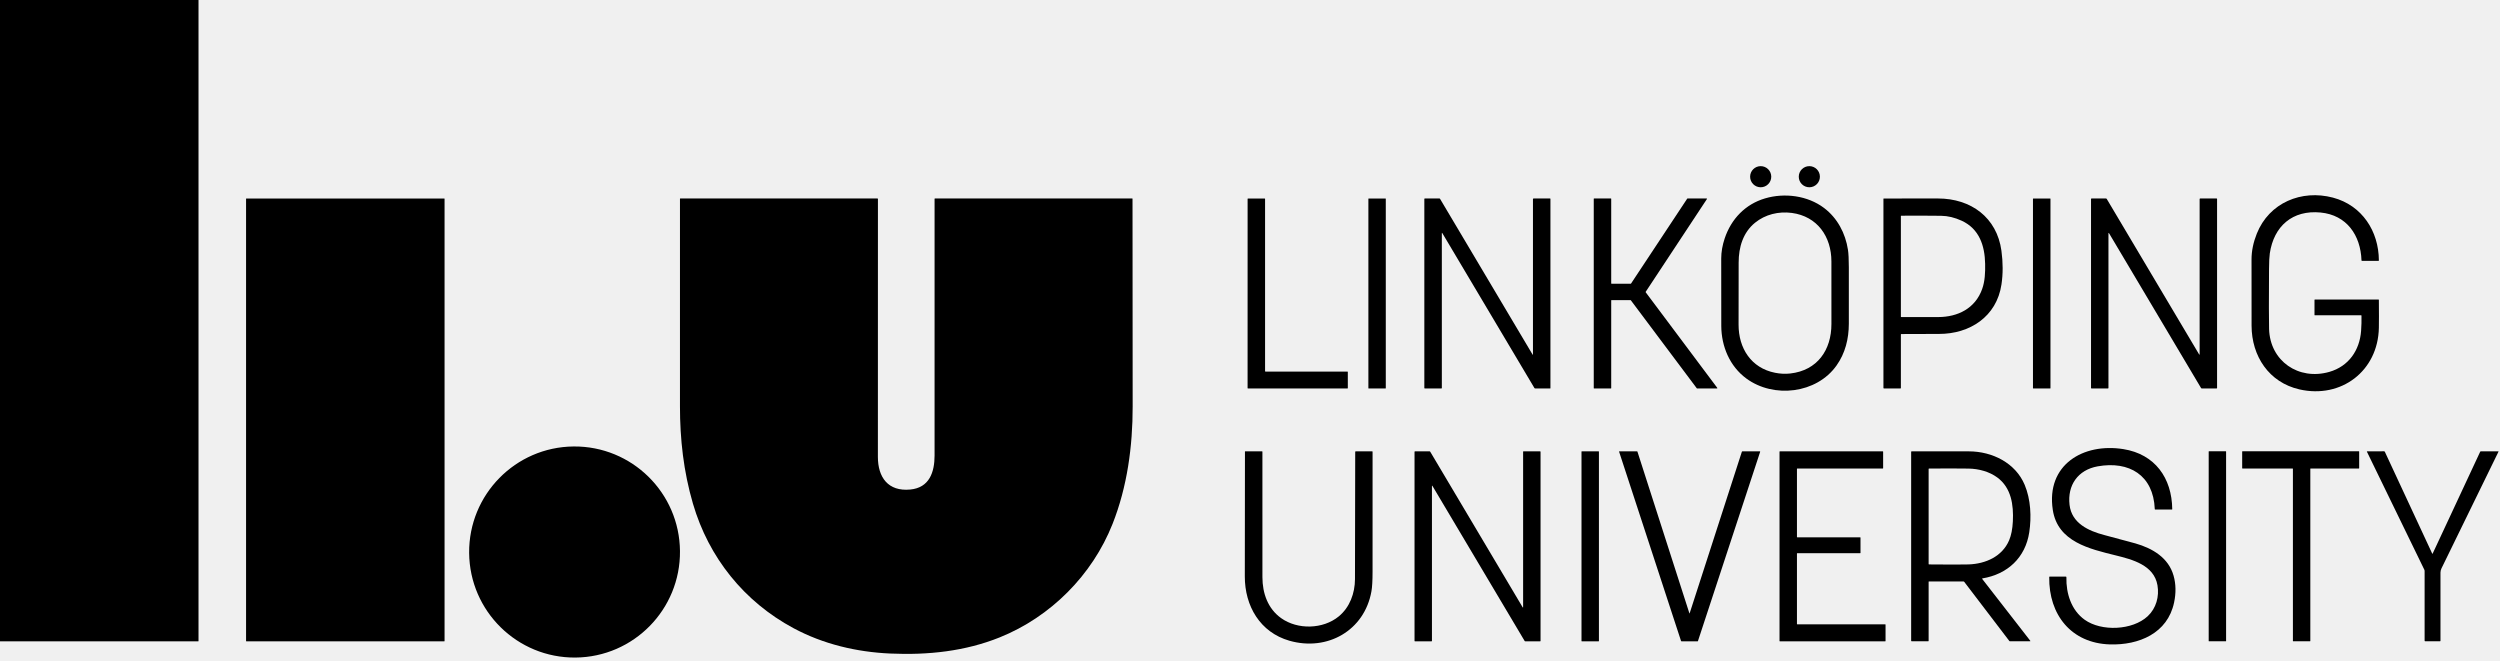
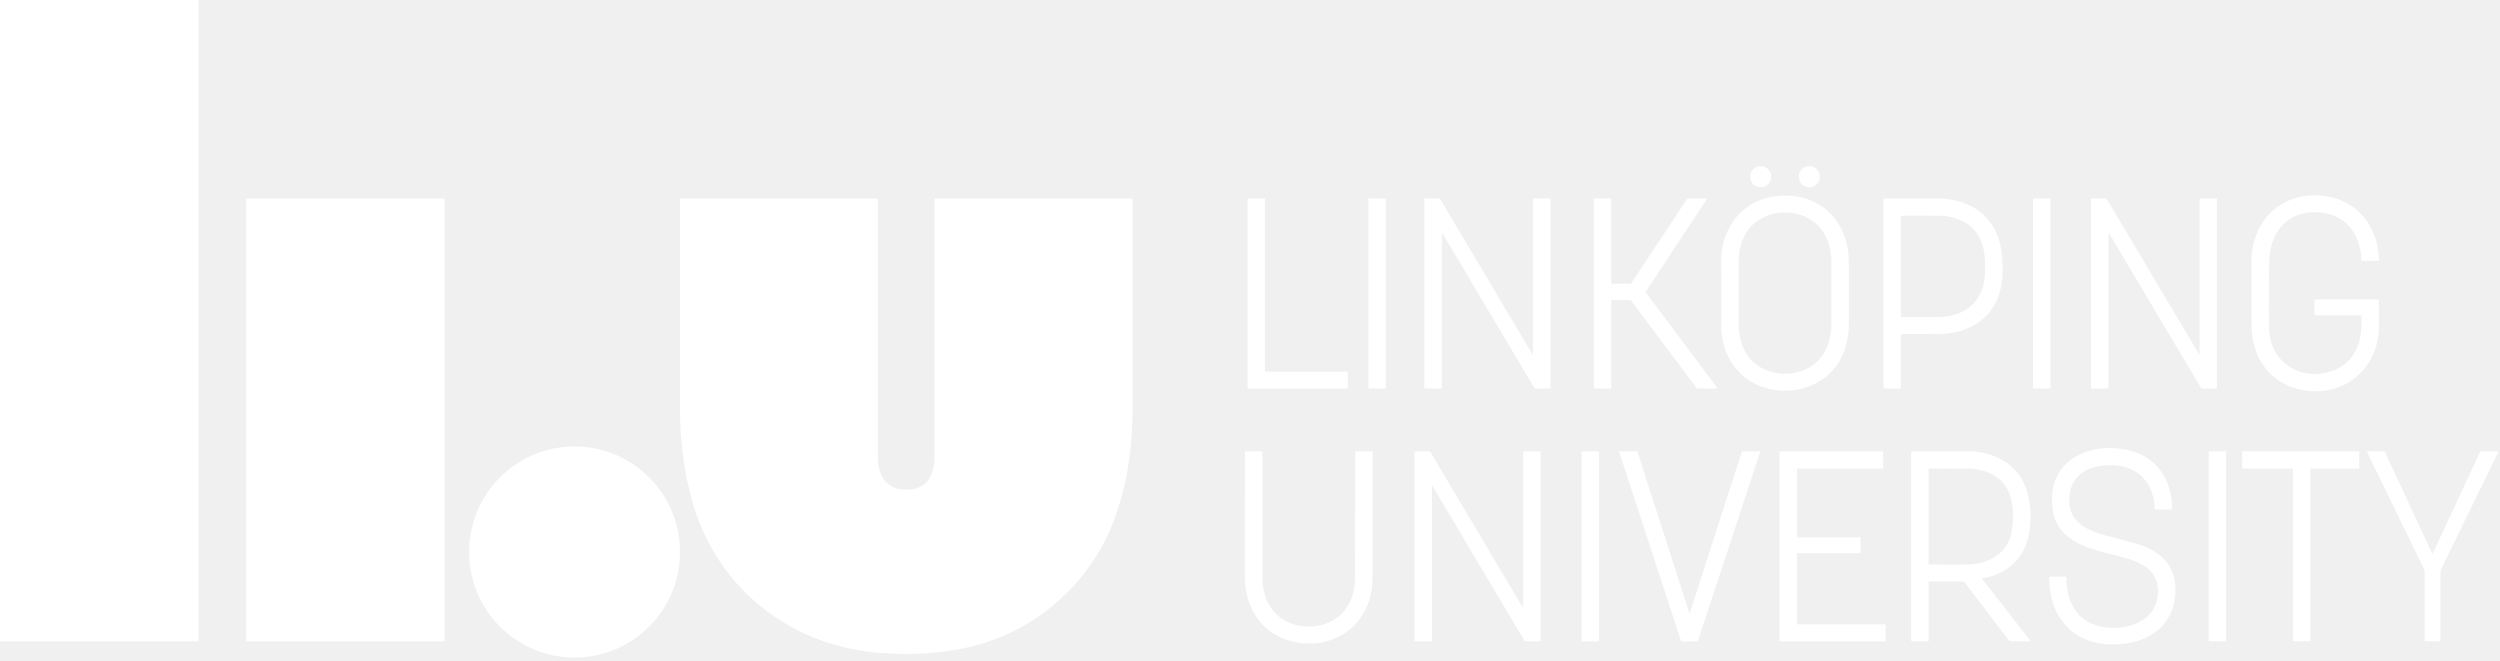
<svg xmlns="http://www.w3.org/2000/svg" version="1.1" viewBox="0.00 0.00 2560.00 676.00">
-   <path fill="#000000" d="   M 0.00 0.00   L 203.28 0.00   L 203.28 656.45   A 0.27 0.27 0.0 0 1 203.01 656.72   L 0.00 656.71   L 0.00 0.00   Z" />
-   <circle fill="#000000" cx="1802.95" cy="180.95" r="10.82" />
-   <circle fill="#000000" cx="1852.76" cy="180.95" r="10.82" />
-   <path fill="#000000" d="   M 2418.16 323.24   A 0.40 0.40 0.0 0 0 2417.76 322.85   L 2370.37 322.86   A 0.33 0.33 0.0 0 1 2370.04 322.53   L 2370.04 307.20   Q 2370.04 306.69 2370.55 306.69   L 2435.48 306.69   Q 2435.96 306.69 2435.96 307.17   Q 2436.14 326.97 2435.96 335.74   C 2435.06 379.96 2397.37 408.46 2354.69 398.76   C 2323.41 391.65 2305.68 364.74 2305.61 333.50   Q 2305.53 299.50 2305.57 265.50   Q 2305.59 252.76 2310.94 239.31   C 2323.60 207.52 2356.85 193.86 2388.96 202.37   C 2418.72 210.26 2435.82 236.68 2435.97 266.65   Q 2435.97 267.14 2435.47 267.14   L 2418.75 267.14   Q 2418.19 267.14 2418.17 266.58   C 2417.28 241.04 2403.15 220.18 2376.19 217.61   C 2347.60 214.88 2328.44 231.49 2324.28 259.43   Q 2323.56 264.28 2323.49 275.63   Q 2323.19 323.32 2323.54 336.75   C 2324.42 369.82 2353.83 389.81 2385.21 380.82   C 2404.96 375.17 2416.33 358.78 2417.77 338.73   Q 2418.33 330.94 2418.16 323.24   Z" />
-   <path fill="#000000" d="   M 1788.21 387.55   C 1771.23 375.05 1762.68 354.70 1762.59 333.75   Q 1762.45 299.25 1762.53 264.75   Q 1762.55 254.65 1766.09 244.12   C 1772.74 224.32 1787.07 209.14 1807.45 203.14   C 1827.47 197.25 1850.96 200.23 1867.82 212.95   C 1881.54 223.31 1889.73 238.89 1892.32 255.84   Q 1893.18 261.43 1893.21 273.71   Q 1893.30 302.60 1893.21 331.50   C 1893.16 347.10 1889.51 361.72 1880.59 374.30   C 1860.14 403.14 1816.23 408.17 1788.21 387.55   Z   M 1797.16 228.07   C 1784.90 238.04 1780.40 253.08 1780.38 268.75   Q 1780.32 300.63 1780.30 332.50   C 1780.27 356.56 1793.14 376.88 1817.70 381.73   Q 1825.68 383.31 1833.26 382.45   C 1861.09 379.31 1875.41 358.30 1875.38 331.75   Q 1875.35 299.75 1875.36 267.75   C 1875.38 242.26 1860.91 221.50 1834.79 218.03   C 1821.34 216.25 1807.64 219.54 1797.16 228.07   Z" />
-   <rect fill="#000000" x="251.97" y="203.28" width="203.26" height="453.44" rx="0.31" />
-   <path fill="#000000" d="   M 812.50 643.23   C 761.95 616.07 725.73 571.00 709.57 515.71   C 699.94 482.76 696.29 449.77 696.28 416.00   Q 696.27 309.72 696.29 203.49   A 0.23 0.23 0.0 0 1 696.52 203.26   L 898.49 203.26   Q 899.00 203.26 899.00 203.77   Q 899.03 335.79 898.95 467.74   C 898.94 488.87 909.44 503.39 932.01 501.29   C 951.74 499.46 957.00 483.45 957.00 466.44   Q 957.02 334.95 957.01 203.51   A 0.26 0.25 -0.0 0 1 957.27 203.26   L 1159.48 203.26   A 0.22 0.22 0.0 0 1 1159.70 203.48   Q 1159.77 309.84 1159.85 416.25   C 1159.88 457.08 1154.29 498.52 1139.26 536.49   C 1118.49 588.96 1075.85 631.69 1023.70 652.68   C 988.34 666.91 950.33 670.97 911.50 669.22   C 877.09 667.68 842.95 659.59 812.50 643.23   Z" />
-   <path fill="#000000" d="   M 1380.16 380.92   L 1380.17 397.38   A 0.43 0.43 0.0 0 1 1379.74 397.81   L 1277.96 397.81   A 0.43 0.43 0.0 0 1 1277.53 397.38   L 1277.55 203.70   A 0.43 0.43 0.0 0 1 1277.98 203.27   L 1295.00 203.27   A 0.43 0.43 0.0 0 1 1295.43 203.70   L 1295.43 380.06   A 0.43 0.43 0.0 0 0 1295.86 380.49   L 1379.73 380.49   A 0.43 0.43 0.0 0 1 1380.16 380.92   Z" />
-   <rect fill="#000000" x="1401.23" y="203.27" width="17.82" height="194.54" rx="0.31" />
-   <path fill="#000000" d="   M 1476.44 238.88   L 1476.45 397.29   Q 1476.45 397.78 1475.96 397.78   L 1459.02 397.78   Q 1458.52 397.78 1458.52 397.27   L 1458.52 203.74   Q 1458.52 203.26 1459.01 203.26   L 1473.98 203.26   Q 1474.40 203.26 1474.61 203.61   L 1569.34 363.05   Q 1569.75 363.74 1569.75 362.94   L 1569.75 203.88   Q 1569.75 203.26 1570.37 203.26   L 1587.27 203.26   A 0.38 0.38 0.0 0 1 1587.65 203.64   L 1587.65 397.56   A 0.21 0.21 0.0 0 1 1587.44 397.77   L 1572.04 397.78   Q 1571.50 397.78 1571.22 397.31   L 1476.95 238.75   Q 1476.44 237.90 1476.44 238.88   Z" />
-   <path fill="#000000" d="   M 1650.21 290.52   L 1669.90 290.52   A 0.33 0.33 0.0 0 0 1670.18 290.37   L 1727.71 203.41   A 0.33 0.33 0.0 0 1 1727.99 203.26   L 1747.64 203.26   A 0.33 0.33 0.0 0 1 1747.91 203.77   L 1685.16 298.86   A 0.33 0.33 0.0 0 0 1685.17 299.24   L 1758.52 397.24   A 0.33 0.33 0.0 0 1 1758.25 397.77   L 1737.80 397.78   A 0.33 0.33 0.0 0 1 1737.53 397.65   L 1669.94 307.44   A 0.33 0.33 0.0 0 0 1669.67 307.31   L 1650.21 307.31   A 0.33 0.33 0.0 0 0 1649.88 307.64   L 1649.88 397.44   A 0.33 0.33 0.0 0 1 1649.55 397.77   L 1632.33 397.78   A 0.33 0.33 0.0 0 1 1632.00 397.45   L 1632.00 203.59   A 0.33 0.33 0.0 0 1 1632.33 203.26   L 1649.55 203.26   A 0.33 0.33 0.0 0 1 1649.88 203.59   L 1649.88 290.19   A 0.33 0.33 0.0 0 0 1650.21 290.52   Z" />
-   <path fill="#000000" d="   M 1946.50 342.55   L 1946.50 397.26   Q 1946.50 397.78 1945.99 397.78   L 1929.21 397.78   Q 1928.64 397.78 1928.64 397.21   L 1928.64 203.60   A 0.33 0.33 0.0 0 1 1928.97 203.27   Q 1956.64 203.24 1984.50 203.25   C 2018.23 203.26 2044.81 222.65 2049.47 256.77   Q 2051.94 274.94 2049.51 291.26   C 2044.56 324.31 2017.03 342.01 1985.50 341.94   Q 1966.24 341.89 1946.98 342.06   Q 1946.50 342.07 1946.50 342.55   Z   M 2008.76 226.02   Q 1998.06 221.10 1987.75 220.98   Q 1967.24 220.73 1946.84 220.89   A 0.35 0.35 0.0 0 0 1946.50 221.24   L 1946.50 324.23   Q 1946.50 324.68 1946.95 324.68   Q 1965.85 324.72 1984.75 324.67   C 2004.87 324.62 2022.63 315.81 2029.71 296.00   C 2032.59 287.94 2032.95 279.15 2032.78 270.18   C 2032.44 251.73 2026.88 234.36 2008.76 226.02   Z" />
-   <rect fill="#000000" x="2081.76" y="203.27" width="17.92" height="194.54" rx="0.35" />
-   <path fill="#000000" d="   M 2252.42 362.75   L 2252.42 203.86   Q 2252.42 203.26 2253.02 203.26   L 2269.77 203.26   Q 2270.28 203.26 2270.28 203.77   L 2270.28 397.25   Q 2270.28 397.77 2269.75 397.77   L 2254.70 397.78   Q 2254.14 397.78 2253.86 397.31   L 2159.81 239.09   Q 2159.06 237.83 2159.06 239.30   L 2159.06 397.24   Q 2159.06 397.78 2158.52 397.78   L 2141.75 397.78   Q 2141.21 397.78 2141.21 397.25   L 2141.21 203.77   Q 2141.21 203.26 2141.73 203.26   L 2156.50 203.26   Q 2157.04 203.26 2157.32 203.72   L 2251.89 362.89   Q 2252.42 363.78 2252.42 362.75   Z" />
-   <ellipse fill="#000000" cx="0.00" cy="0.00" transform="translate(588.35,565.26) rotate(89.5)" rx="108.08" ry="107.95" />
-   <path fill="#000000" d="   M 2166.49 568.72   C 2139.79 562.10 2107.03 554.88 2102.06 522.14   C 2095.03 475.87 2133.24 453.39 2174.23 459.88   C 2206.63 465.00 2224.01 489.42 2224.38 521.35   Q 2224.38 521.78 2223.96 521.78   L 2207.01 521.78   Q 2206.51 521.78 2206.49 521.27   C 2205.08 486.52 2180.20 471.79 2148.01 477.54   C 2127.81 481.16 2116.87 496.82 2119.22 517.01   C 2121.42 535.89 2138.68 543.64 2154.77 547.88   Q 2179.78 554.48 2186.76 556.48   C 2204.19 561.49 2220.53 571.10 2225.74 589.49   Q 2229.37 602.31 2226.27 616.96   C 2219.60 648.59 2190.17 660.74 2160.63 659.88   C 2121.04 658.73 2097.87 629.59 2098.41 590.94   Q 2098.42 590.42 2098.94 590.42   L 2115.27 590.41   Q 2116.02 590.41 2116.00 591.16   C 2115.58 607.62 2120.99 624.85 2134.74 634.65   C 2151.81 646.83 2183.64 645.57 2199.26 630.99   C 2207.91 622.91 2211.24 610.84 2209.24 599.27   C 2205.67 578.64 2183.54 572.94 2166.49 568.72   Z" />
-   <path fill="#000000" d="   M 1370.89 631.19   C 1382.16 621.93 1387.44 607.53 1387.50 593.00   Q 1387.74 527.68 1387.74 462.76   Q 1387.74 462.14 1388.36 462.14   L 1404.98 462.14   Q 1405.52 462.14 1405.52 462.68   Q 1405.58 524.10 1405.50 585.49   Q 1405.49 599.13 1404.37 605.43   C 1397.24 645.81 1359.09 667.18 1320.38 656.11   C 1290.30 647.51 1274.63 620.50 1274.69 590.25   Q 1274.79 526.36 1274.83 462.42   A 0.28 0.28 0.0 0 1 1275.11 462.14   L 1292.23 462.14   Q 1292.71 462.14 1292.71 462.63   Q 1292.71 526.83 1292.72 590.99   C 1292.72 607.58 1298.32 623.31 1311.92 633.00   C 1328.80 645.02 1354.79 644.41 1370.89 631.19   Z" />
-   <path fill="#000000" d="   M 1559.67 621.71   L 1559.67 462.59   Q 1559.67 462.14 1560.12 462.14   L 1576.96 462.14   Q 1577.52 462.14 1577.52 462.71   L 1577.52 656.23   Q 1577.52 656.74 1577.02 656.74   L 1561.99 656.74   Q 1561.45 656.74 1561.18 656.28   L 1466.85 497.62   Q 1466.31 496.72 1466.31 497.77   L 1466.31 656.21   Q 1466.31 656.74 1465.79 656.74   L 1448.99 656.74   Q 1448.48 656.74 1448.48 656.24   L 1448.48 462.71   Q 1448.48 462.15 1449.04 462.15   L 1463.73 462.14   Q 1464.30 462.14 1464.59 462.62   L 1559.18 621.85   Q 1559.67 622.68 1559.67 621.71   Z" />
-   <path fill="#000000" d="   M 1730.22 627.95   L 1783.65 462.64   Q 1783.81 462.14 1784.35 462.14   L 1801.98 462.15   Q 1802.56 462.15 1802.38 462.71   L 1738.70 656.44   A 0.44 0.44 0.0 0 1 1738.28 656.74   L 1722.02 656.74   Q 1721.51 656.74 1721.35 656.26   L 1657.95 462.53   A 0.30 0.30 0.0 0 1 1658.23 462.14   L 1676.25 462.14   A 0.53 0.51 80.5 0 1 1676.74 462.50   L 1729.91 627.95   Q 1730.06 628.44 1730.22 627.95   Z" />
-   <path fill="#000000" d="   M 2029.92 592.30   A 0.30 0.29 66.3 0 0 2029.74 592.77   L 2078.97 656.11   Q 2079.42 656.68 2078.69 656.68   L 2058.29 656.69   Q 2057.79 656.69 2057.49 656.29   L 2011.40 595.85   A 1.14 1.13 -18.7 0 0 2010.50 595.41   L 1975.25 595.42   Q 1974.91 595.42 1974.91 595.75   L 1974.91 656.24   A 0.45 0.44 -90.0 0 1 1974.47 656.69   L 1957.60 656.69   A 0.59 0.58 -90.0 0 1 1957.02 656.10   L 1957.02 462.74   Q 1957.02 462.15 1957.61 462.15   Q 1987.02 462.12 2016.24 462.19   C 2040.05 462.25 2063.80 473.96 2073.27 496.48   C 2079.52 511.34 2080.32 529.43 2077.97 545.00   C 2074.01 571.25 2055.49 588.08 2029.92 592.30   Z   M 2045.25 488.95   C 2037.02 482.89 2026.09 479.97 2015.74 479.83   Q 1999.66 479.60 1975.39 479.79   Q 1974.91 479.80 1974.91 480.28   L 1974.91 577.49   Q 1974.91 577.96 1975.39 577.97   Q 2006.75 578.26 2015.75 577.97   C 2033.34 577.40 2050.33 569.79 2057.36 553.23   Q 2060.58 545.64 2061.17 533.88   C 2062.00 517.05 2059.58 499.51 2045.25 488.95   Z" />
-   <rect fill="#000000" x="2261.70" y="462.11" width="17.82" height="194.58" rx="0.29" />
-   <path fill="#000000" d="   M 2365.77 480.09   L 2365.77 656.34   A 0.34 0.34 0.0 0 1 2365.43 656.68   L 2348.28 656.69   A 0.34 0.34 0.0 0 1 2347.94 656.35   L 2347.94 480.09   A 0.34 0.34 0.0 0 0 2347.60 479.75   L 2296.33 479.75   A 0.34 0.34 0.0 0 1 2295.99 479.41   L 2295.99 462.45   A 0.34 0.34 0.0 0 1 2296.33 462.11   L 2415.45 462.11   A 0.34 0.34 0.0 0 1 2415.79 462.45   L 2415.79 479.41   A 0.34 0.34 0.0 0 1 2415.45 479.75   L 2366.11 479.75   A 0.34 0.34 0.0 0 0 2365.77 480.09   Z" />
-   <path fill="#000000" d="   M 2491.01 566.94   L 2539.66 462.67   Q 2539.91 462.13 2540.50 462.14   L 2558.25 462.15   A 0.24 0.23 12.9 0 1 2558.47 462.49   Q 2529.21 522.35 2500.07 582.03   Q 2499.05 584.12 2499.05 586.44   Q 2499.07 621.31 2499.05 656.11   Q 2499.05 656.68 2498.47 656.69   L 2483.49 656.69   Q 2482.80 656.69 2482.80 655.99   L 2482.80 584.51   A 2.27 2.24 32.3 0 0 2482.57 583.52   L 2423.72 462.54   A 0.27 0.27 0.0 0 1 2423.96 462.15   L 2441.26 462.13   Q 2441.85 462.13 2442.10 462.67   L 2490.61 566.94   A 0.22 0.22 0.0 0 0 2491.01 566.94   Z" />
-   <rect fill="#000000" x="1619.46" y="462.18" width="17.84" height="194.54" rx="0.33" />
-   <path fill="#000000" d="   M 1840.44 639.32   L 1930.44 639.32   A 0.36 0.36 0.0 0 1 1930.80 639.68   L 1930.80 656.36   A 0.36 0.36 0.0 0 1 1930.44 656.72   L 1822.59 656.72   A 0.36 0.36 0.0 0 1 1822.23 656.36   L 1822.23 462.54   A 0.36 0.36 0.0 0 1 1822.59 462.18   L 1927.97 462.18   A 0.36 0.36 0.0 0 1 1928.33 462.54   L 1928.33 479.39   A 0.36 0.36 0.0 0 1 1927.97 479.75   L 1840.44 479.75   A 0.36 0.36 0.0 0 0 1840.08 480.11   L 1840.08 549.86   A 0.36 0.36 0.0 0 0 1840.44 550.22   L 1904.79 550.22   A 0.36 0.36 0.0 0 1 1905.15 550.58   L 1905.16 566.11   A 0.36 0.36 0.0 0 1 1904.80 566.47   L 1840.44 566.47   A 0.36 0.36 0.0 0 0 1840.08 566.83   L 1840.08 638.96   A 0.36 0.36 0.0 0 0 1840.44 639.32   Z" />
+   <path fill="#ffffff" d="   M 0.00 0.00   L 203.28 0.00   L 203.28 656.45   A 0.27 0.27 0.0 0 1 203.01 656.72   L 0.00 656.71   L 0.00 0.00   Z" />
+   <circle fill="#ffffff" cx="1802.95" cy="180.95" r="10.82" />
+   <circle fill="#ffffff" cx="1852.76" cy="180.95" r="10.82" />
+   <path fill="#ffffff" d="   M 2418.16 323.24   A 0.40 0.40 0.0 0 0 2417.76 322.85   L 2370.37 322.86   A 0.33 0.33 0.0 0 1 2370.04 322.53   L 2370.04 307.20   Q 2370.04 306.69 2370.55 306.69   L 2435.48 306.69   Q 2435.96 306.69 2435.96 307.17   Q 2436.14 326.97 2435.96 335.74   C 2435.06 379.96 2397.37 408.46 2354.69 398.76   C 2323.41 391.65 2305.68 364.74 2305.61 333.50   Q 2305.53 299.50 2305.57 265.50   Q 2305.59 252.76 2310.94 239.31   C 2323.60 207.52 2356.85 193.86 2388.96 202.37   C 2418.72 210.26 2435.82 236.68 2435.97 266.65   Q 2435.97 267.14 2435.47 267.14   L 2418.75 267.14   Q 2418.19 267.14 2418.17 266.58   C 2417.28 241.04 2403.15 220.18 2376.19 217.61   C 2347.60 214.88 2328.44 231.49 2324.28 259.43   Q 2323.56 264.28 2323.49 275.63   Q 2323.19 323.32 2323.54 336.75   C 2324.42 369.82 2353.83 389.81 2385.21 380.82   C 2404.96 375.17 2416.33 358.78 2417.77 338.73   Q 2418.33 330.94 2418.16 323.24   Z" />
+   <path fill="#ffffff" d="   M 1788.21 387.55   C 1771.23 375.05 1762.68 354.70 1762.59 333.75   Q 1762.45 299.25 1762.53 264.75   Q 1762.55 254.65 1766.09 244.12   C 1772.74 224.32 1787.07 209.14 1807.45 203.14   C 1827.47 197.25 1850.96 200.23 1867.82 212.95   C 1881.54 223.31 1889.73 238.89 1892.32 255.84   Q 1893.18 261.43 1893.21 273.71   Q 1893.30 302.60 1893.21 331.50   C 1893.16 347.10 1889.51 361.72 1880.59 374.30   C 1860.14 403.14 1816.23 408.17 1788.21 387.55   Z   M 1797.16 228.07   C 1784.90 238.04 1780.40 253.08 1780.38 268.75   Q 1780.32 300.63 1780.30 332.50   C 1780.27 356.56 1793.14 376.88 1817.70 381.73   Q 1825.68 383.31 1833.26 382.45   C 1861.09 379.31 1875.41 358.30 1875.38 331.75   Q 1875.35 299.75 1875.36 267.75   C 1875.38 242.26 1860.91 221.50 1834.79 218.03   C 1821.34 216.25 1807.64 219.54 1797.16 228.07   Z" />
+   <rect fill="#ffffff" x="251.97" y="203.28" width="203.26" height="453.44" rx="0.31" />
+   <path fill="#ffffff" d="   M 812.50 643.23   C 761.95 616.07 725.73 571.00 709.57 515.71   C 699.94 482.76 696.29 449.77 696.28 416.00   Q 696.27 309.72 696.29 203.49   A 0.23 0.23 0.0 0 1 696.52 203.26   L 898.49 203.26   Q 899.00 203.26 899.00 203.77   Q 899.03 335.79 898.95 467.74   C 898.94 488.87 909.44 503.39 932.01 501.29   C 951.74 499.46 957.00 483.45 957.00 466.44   Q 957.02 334.95 957.01 203.51   A 0.26 0.25 -0.0 0 1 957.27 203.26   L 1159.48 203.26   A 0.22 0.22 0.0 0 1 1159.70 203.48   Q 1159.77 309.84 1159.85 416.25   C 1159.88 457.08 1154.29 498.52 1139.26 536.49   C 1118.49 588.96 1075.85 631.69 1023.70 652.68   C 988.34 666.91 950.33 670.97 911.50 669.22   C 877.09 667.68 842.95 659.59 812.50 643.23   Z" />
+   <path fill="#ffffff" d="   M 1380.16 380.92   L 1380.17 397.38   A 0.43 0.43 0.0 0 1 1379.74 397.81   L 1277.96 397.81   A 0.43 0.43 0.0 0 1 1277.53 397.38   L 1277.55 203.70   A 0.43 0.43 0.0 0 1 1277.98 203.27   L 1295.00 203.27   A 0.43 0.43 0.0 0 1 1295.43 203.70   L 1295.43 380.06   A 0.43 0.43 0.0 0 0 1295.86 380.49   L 1379.73 380.49   A 0.43 0.43 0.0 0 1 1380.16 380.92   Z" />
+   <rect fill="#ffffff" x="1401.23" y="203.27" width="17.82" height="194.54" rx="0.31" />
+   <path fill="#ffffff" d="   M 1476.44 238.88   L 1476.45 397.29   Q 1476.45 397.78 1475.96 397.78   L 1459.02 397.78   Q 1458.52 397.78 1458.52 397.27   L 1458.52 203.74   Q 1458.52 203.26 1459.01 203.26   L 1473.98 203.26   Q 1474.40 203.26 1474.61 203.61   L 1569.34 363.05   Q 1569.75 363.74 1569.75 362.94   L 1569.75 203.88   Q 1569.75 203.26 1570.37 203.26   L 1587.27 203.26   A 0.38 0.38 0.0 0 1 1587.65 203.64   L 1587.65 397.56   A 0.21 0.21 0.0 0 1 1587.44 397.77   L 1572.04 397.78   Q 1571.50 397.78 1571.22 397.31   L 1476.95 238.75   Q 1476.44 237.90 1476.44 238.88   Z" />
+   <path fill="#ffffff" d="   M 1650.21 290.52   L 1669.90 290.52   A 0.33 0.33 0.0 0 0 1670.18 290.37   L 1727.71 203.41   A 0.33 0.33 0.0 0 1 1727.99 203.26   L 1747.64 203.26   A 0.33 0.33 0.0 0 1 1747.91 203.77   L 1685.16 298.86   A 0.33 0.33 0.0 0 0 1685.17 299.24   L 1758.52 397.24   A 0.33 0.33 0.0 0 1 1758.25 397.77   L 1737.80 397.78   A 0.33 0.33 0.0 0 1 1737.53 397.65   L 1669.94 307.44   A 0.33 0.33 0.0 0 0 1669.67 307.31   L 1650.21 307.31   A 0.33 0.33 0.0 0 0 1649.88 307.64   L 1649.88 397.44   A 0.33 0.33 0.0 0 1 1649.55 397.77   L 1632.33 397.78   A 0.33 0.33 0.0 0 1 1632.00 397.45   L 1632.00 203.59   A 0.33 0.33 0.0 0 1 1632.33 203.26   L 1649.55 203.26   A 0.33 0.33 0.0 0 1 1649.88 203.59   L 1649.88 290.19   A 0.33 0.33 0.0 0 0 1650.21 290.52   Z" />
+   <path fill="#ffffff" d="   M 1946.50 342.55   L 1946.50 397.26   Q 1946.50 397.78 1945.99 397.78   L 1929.21 397.78   Q 1928.64 397.78 1928.64 397.21   L 1928.64 203.60   A 0.33 0.33 0.0 0 1 1928.97 203.27   Q 1956.64 203.24 1984.50 203.25   C 2018.23 203.26 2044.81 222.65 2049.47 256.77   Q 2051.94 274.94 2049.51 291.26   C 2044.56 324.31 2017.03 342.01 1985.50 341.94   Q 1966.24 341.89 1946.98 342.06   Q 1946.50 342.07 1946.50 342.55   Z   M 2008.76 226.02   Q 1998.06 221.10 1987.75 220.98   Q 1967.24 220.73 1946.84 220.89   A 0.35 0.35 0.0 0 0 1946.50 221.24   L 1946.50 324.23   Q 1946.50 324.68 1946.95 324.68   Q 1965.85 324.72 1984.75 324.67   C 2004.87 324.62 2022.63 315.81 2029.71 296.00   C 2032.59 287.94 2032.95 279.15 2032.78 270.18   C 2032.44 251.73 2026.88 234.36 2008.76 226.02   Z" />
+   <rect fill="#ffffff" x="2081.76" y="203.27" width="17.92" height="194.54" rx="0.35" />
+   <path fill="#ffffff" d="   M 2252.42 362.75   L 2252.42 203.86   Q 2252.42 203.26 2253.02 203.26   L 2269.77 203.26   Q 2270.28 203.26 2270.28 203.77   L 2270.28 397.25   Q 2270.28 397.77 2269.75 397.77   L 2254.70 397.78   Q 2254.14 397.78 2253.86 397.31   L 2159.81 239.09   Q 2159.06 237.83 2159.06 239.30   L 2159.06 397.24   Q 2159.06 397.78 2158.52 397.78   L 2141.75 397.78   Q 2141.21 397.78 2141.21 397.25   L 2141.21 203.77   Q 2141.21 203.26 2141.73 203.26   L 2156.50 203.26   Q 2157.04 203.26 2157.32 203.72   L 2251.89 362.89   Q 2252.42 363.78 2252.42 362.75   Z" />
+   <ellipse fill="#ffffff" cx="0.00" cy="0.00" transform="translate(588.35,565.26) rotate(89.5)" rx="108.08" ry="107.95" />
+   <path fill="#ffffff" d="   M 2166.49 568.72   C 2139.79 562.10 2107.03 554.88 2102.06 522.14   C 2095.03 475.87 2133.24 453.39 2174.23 459.88   C 2206.63 465.00 2224.01 489.42 2224.38 521.35   Q 2224.38 521.78 2223.96 521.78   L 2207.01 521.78   Q 2206.51 521.78 2206.49 521.27   C 2205.08 486.52 2180.20 471.79 2148.01 477.54   C 2127.81 481.16 2116.87 496.82 2119.22 517.01   C 2121.42 535.89 2138.68 543.64 2154.77 547.88   Q 2179.78 554.48 2186.76 556.48   C 2204.19 561.49 2220.53 571.10 2225.74 589.49   Q 2229.37 602.31 2226.27 616.96   C 2219.60 648.59 2190.17 660.74 2160.63 659.88   C 2121.04 658.73 2097.87 629.59 2098.41 590.94   Q 2098.42 590.42 2098.94 590.42   L 2115.27 590.41   Q 2116.02 590.41 2116.00 591.16   C 2115.58 607.62 2120.99 624.85 2134.74 634.65   C 2151.81 646.83 2183.64 645.57 2199.26 630.99   C 2207.91 622.91 2211.24 610.84 2209.24 599.27   C 2205.67 578.64 2183.54 572.94 2166.49 568.72   Z" />
+   <path fill="#ffffff" d="   M 1370.89 631.19   C 1382.16 621.93 1387.44 607.53 1387.50 593.00   Q 1387.74 527.68 1387.74 462.76   Q 1387.74 462.14 1388.36 462.14   L 1404.98 462.14   Q 1405.52 462.14 1405.52 462.68   Q 1405.58 524.10 1405.50 585.49   Q 1405.49 599.13 1404.37 605.43   C 1397.24 645.81 1359.09 667.18 1320.38 656.11   C 1290.30 647.51 1274.63 620.50 1274.69 590.25   Q 1274.79 526.36 1274.83 462.42   A 0.28 0.28 0.0 0 1 1275.11 462.14   L 1292.23 462.14   Q 1292.71 462.14 1292.71 462.63   Q 1292.71 526.83 1292.72 590.99   C 1292.72 607.58 1298.32 623.31 1311.92 633.00   C 1328.80 645.02 1354.79 644.41 1370.89 631.19   Z" />
+   <path fill="#ffffff" d="   M 1559.67 621.71   L 1559.67 462.59   Q 1559.67 462.14 1560.12 462.14   L 1576.96 462.14   Q 1577.52 462.14 1577.52 462.71   L 1577.52 656.23   Q 1577.52 656.74 1577.02 656.74   L 1561.99 656.74   Q 1561.45 656.74 1561.18 656.28   L 1466.85 497.62   Q 1466.31 496.72 1466.31 497.77   L 1466.31 656.21   Q 1466.31 656.74 1465.79 656.74   L 1448.99 656.74   Q 1448.48 656.74 1448.48 656.24   L 1448.48 462.71   Q 1448.48 462.15 1449.04 462.15   L 1463.73 462.14   Q 1464.30 462.14 1464.59 462.62   L 1559.18 621.85   Q 1559.67 622.68 1559.67 621.71   Z" />
+   <path fill="#ffffff" d="   M 1730.22 627.95   L 1783.65 462.64   Q 1783.81 462.14 1784.35 462.14   L 1801.98 462.15   Q 1802.56 462.15 1802.38 462.71   L 1738.70 656.44   A 0.44 0.44 0.0 0 1 1738.28 656.74   L 1722.02 656.74   Q 1721.51 656.74 1721.35 656.26   L 1657.95 462.53   A 0.30 0.30 0.0 0 1 1658.23 462.14   L 1676.25 462.14   A 0.53 0.51 80.5 0 1 1676.74 462.50   L 1729.91 627.95   Q 1730.06 628.44 1730.22 627.95   Z" />
+   <path fill="#ffffff" d="   M 2029.92 592.30   A 0.30 0.29 66.3 0 0 2029.74 592.77   L 2078.97 656.11   Q 2079.42 656.68 2078.69 656.68   L 2058.29 656.69   Q 2057.79 656.69 2057.49 656.29   L 2011.40 595.85   A 1.14 1.13 -18.7 0 0 2010.50 595.41   L 1975.25 595.42   Q 1974.91 595.42 1974.91 595.75   L 1974.91 656.24   A 0.45 0.44 -90.0 0 1 1974.47 656.69   L 1957.60 656.69   A 0.59 0.58 -90.0 0 1 1957.02 656.10   L 1957.02 462.74   Q 1957.02 462.15 1957.61 462.15   Q 1987.02 462.12 2016.24 462.19   C 2040.05 462.25 2063.80 473.96 2073.27 496.48   C 2079.52 511.34 2080.32 529.43 2077.97 545.00   C 2074.01 571.25 2055.49 588.08 2029.92 592.30   Z   M 2045.25 488.95   C 2037.02 482.89 2026.09 479.97 2015.74 479.83   Q 1999.66 479.60 1975.39 479.79   Q 1974.91 479.80 1974.91 480.28   L 1974.91 577.49   Q 1974.91 577.96 1975.39 577.97   Q 2006.75 578.26 2015.75 577.97   C 2033.34 577.40 2050.33 569.79 2057.36 553.23   Q 2060.58 545.64 2061.17 533.88   C 2062.00 517.05 2059.58 499.51 2045.25 488.95   Z" />
+   <rect fill="#ffffff" x="2261.70" y="462.11" width="17.82" height="194.58" rx="0.29" />
+   <path fill="#ffffff" d="   M 2365.77 480.09   L 2365.77 656.34   A 0.34 0.34 0.0 0 1 2365.43 656.68   L 2348.28 656.69   A 0.34 0.34 0.0 0 1 2347.94 656.35   L 2347.94 480.09   A 0.34 0.34 0.0 0 0 2347.60 479.75   L 2296.33 479.75   A 0.34 0.34 0.0 0 1 2295.99 479.41   L 2295.99 462.45   A 0.34 0.34 0.0 0 1 2296.33 462.11   L 2415.45 462.11   A 0.34 0.34 0.0 0 1 2415.79 462.45   L 2415.79 479.41   A 0.34 0.34 0.0 0 1 2415.45 479.75   L 2366.11 479.75   A 0.34 0.34 0.0 0 0 2365.77 480.09   Z" />
+   <path fill="#ffffff" d="   M 2491.01 566.94   L 2539.66 462.67   Q 2539.91 462.13 2540.50 462.14   L 2558.25 462.15   A 0.24 0.23 12.9 0 1 2558.47 462.49   Q 2529.21 522.35 2500.07 582.03   Q 2499.05 584.12 2499.05 586.44   Q 2499.07 621.31 2499.05 656.11   Q 2499.05 656.68 2498.47 656.69   L 2483.49 656.69   Q 2482.80 656.69 2482.80 655.99   L 2482.80 584.51   A 2.27 2.24 32.3 0 0 2482.57 583.52   L 2423.72 462.54   A 0.27 0.27 0.0 0 1 2423.96 462.15   L 2441.26 462.13   Q 2441.85 462.13 2442.10 462.67   L 2490.61 566.94   A 0.22 0.22 0.0 0 0 2491.01 566.94   Z" />
+   <rect fill="#ffffff" x="1619.46" y="462.18" width="17.84" height="194.54" rx="0.33" />
+   <path fill="#ffffff" d="   M 1840.44 639.32   L 1930.44 639.32   A 0.36 0.36 0.0 0 1 1930.80 639.68   L 1930.80 656.36   A 0.36 0.36 0.0 0 1 1930.44 656.72   L 1822.59 656.72   A 0.36 0.36 0.0 0 1 1822.23 656.36   L 1822.23 462.54   A 0.36 0.36 0.0 0 1 1822.59 462.18   L 1927.97 462.18   A 0.36 0.36 0.0 0 1 1928.33 462.54   L 1928.33 479.39   A 0.36 0.36 0.0 0 1 1927.97 479.75   L 1840.44 479.75   A 0.36 0.36 0.0 0 0 1840.08 480.11   L 1840.08 549.86   A 0.36 0.36 0.0 0 0 1840.44 550.22   L 1904.79 550.22   A 0.36 0.36 0.0 0 1 1905.15 550.58   L 1905.16 566.11   A 0.36 0.36 0.0 0 1 1904.80 566.47   L 1840.44 566.47   A 0.36 0.36 0.0 0 0 1840.08 566.83   L 1840.08 638.96   A 0.36 0.36 0.0 0 0 1840.44 639.32   Z" />
</svg>
